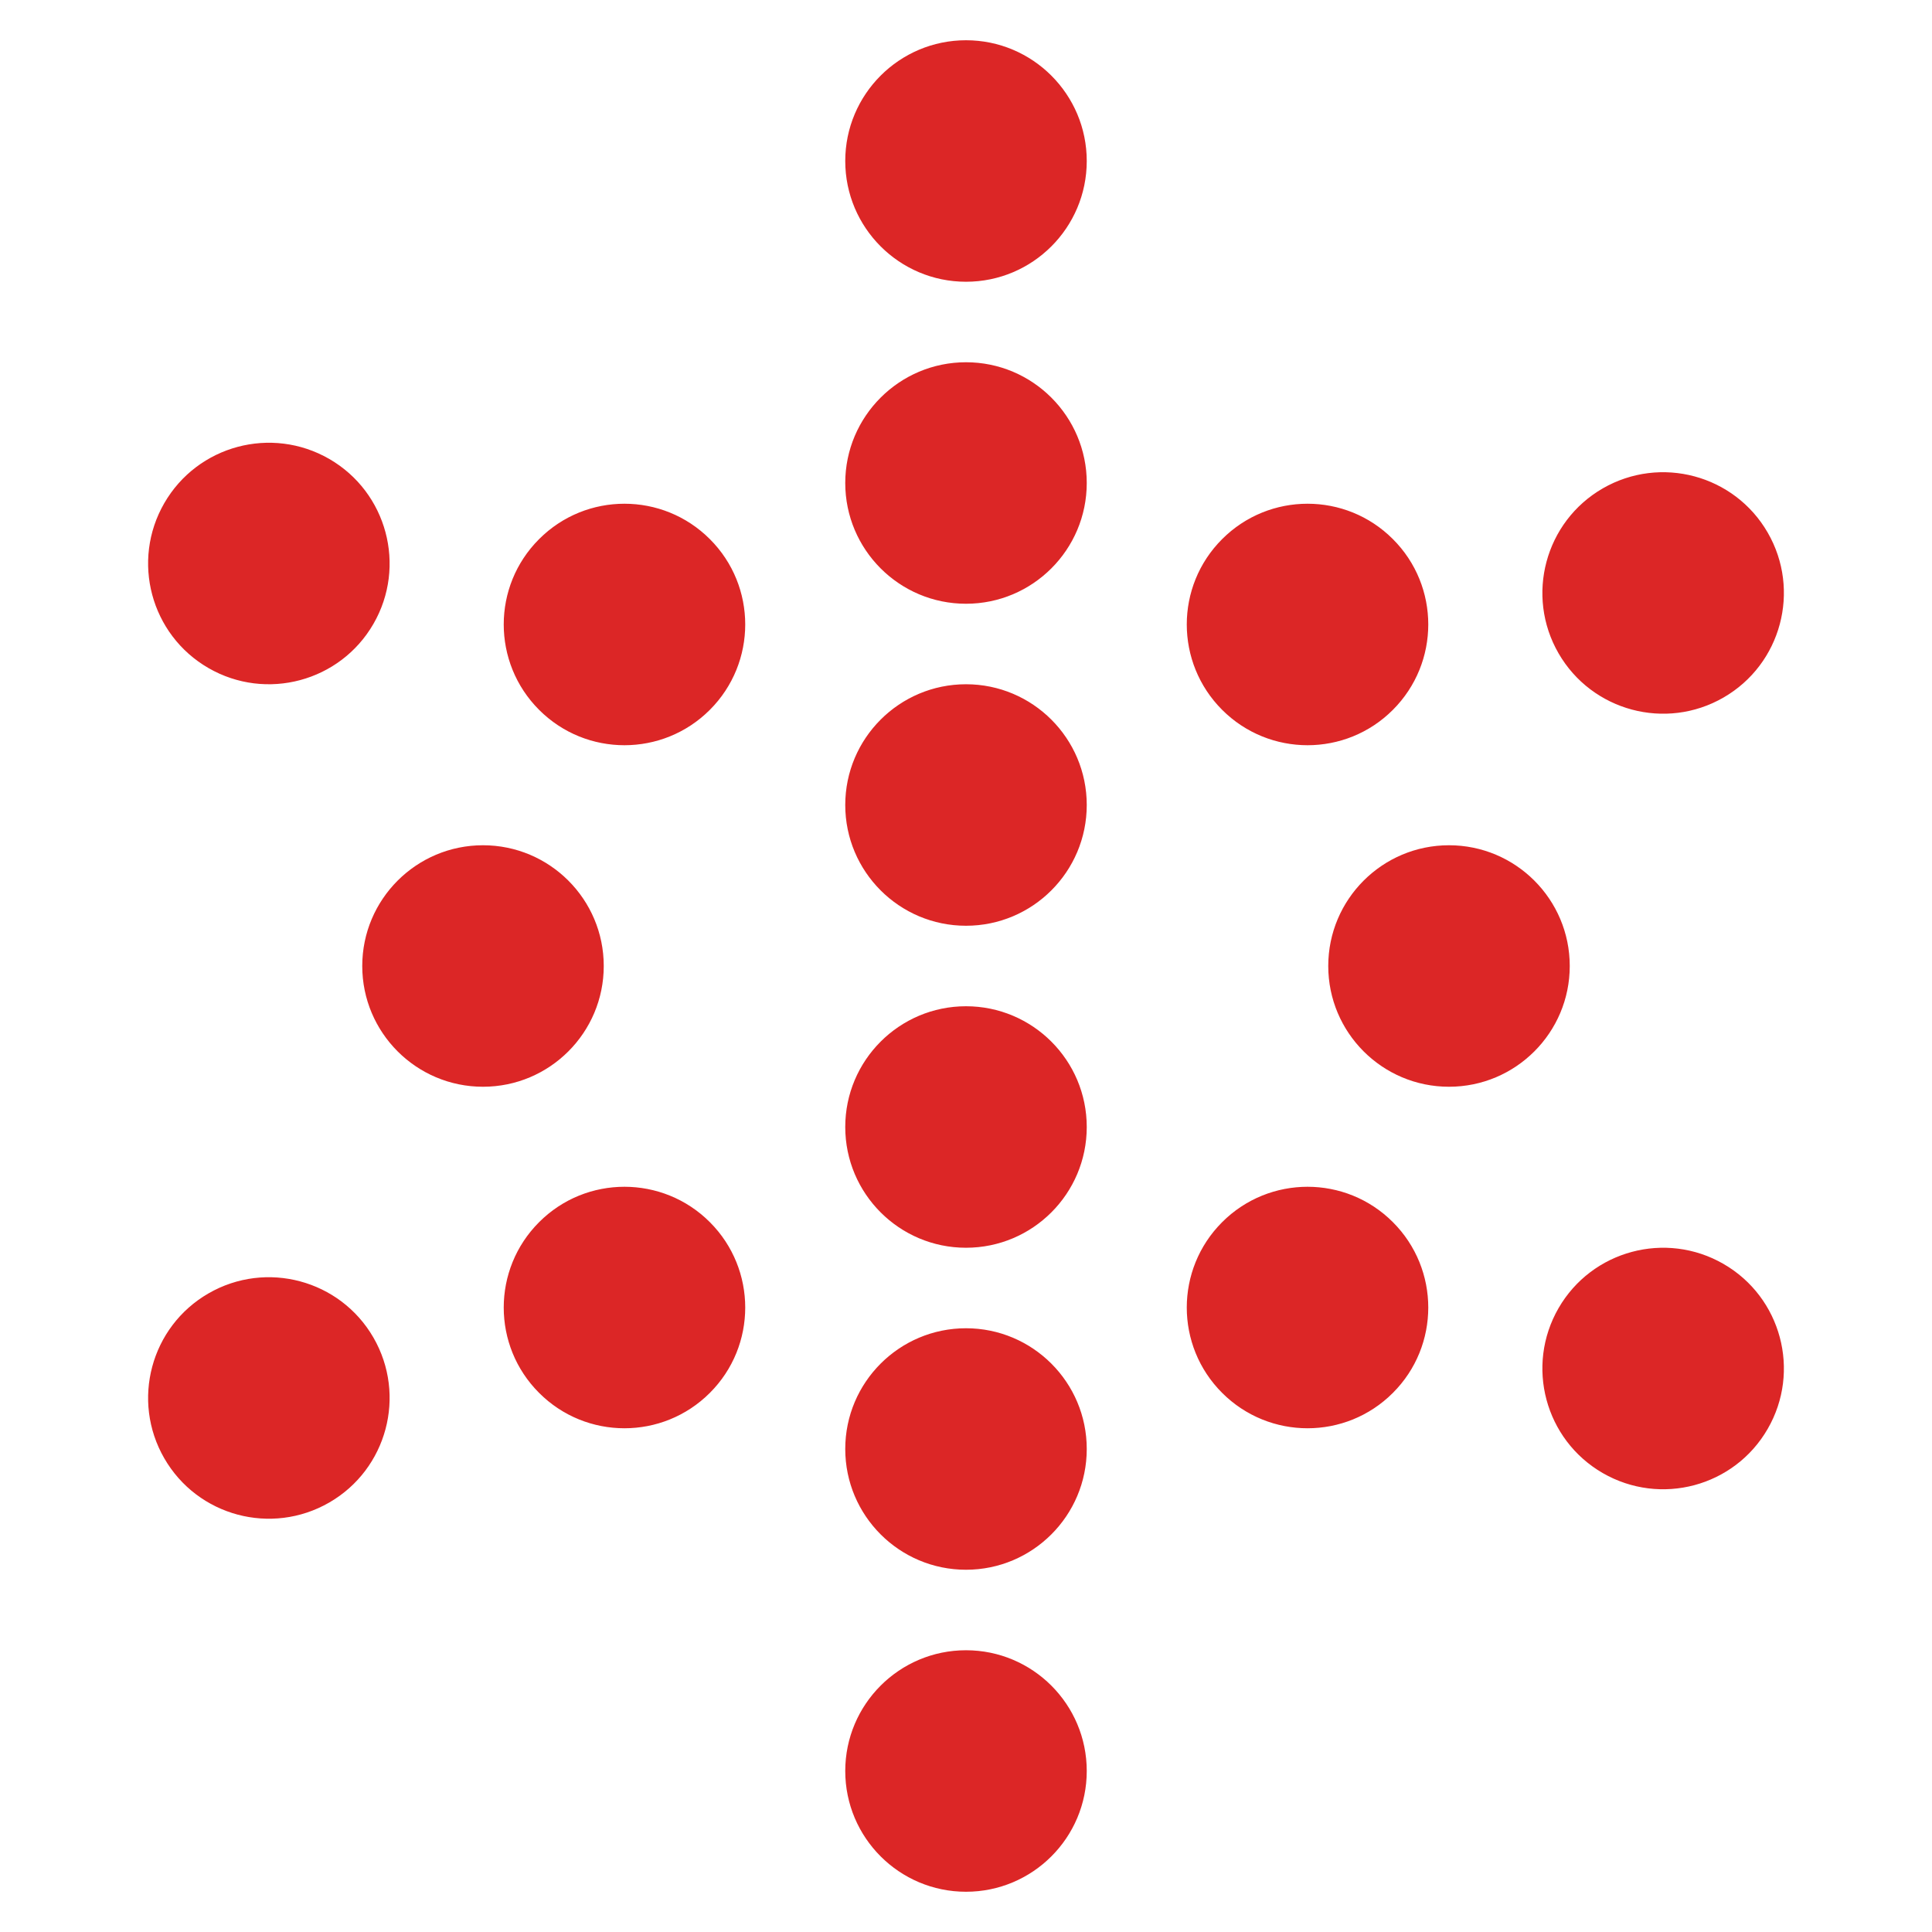
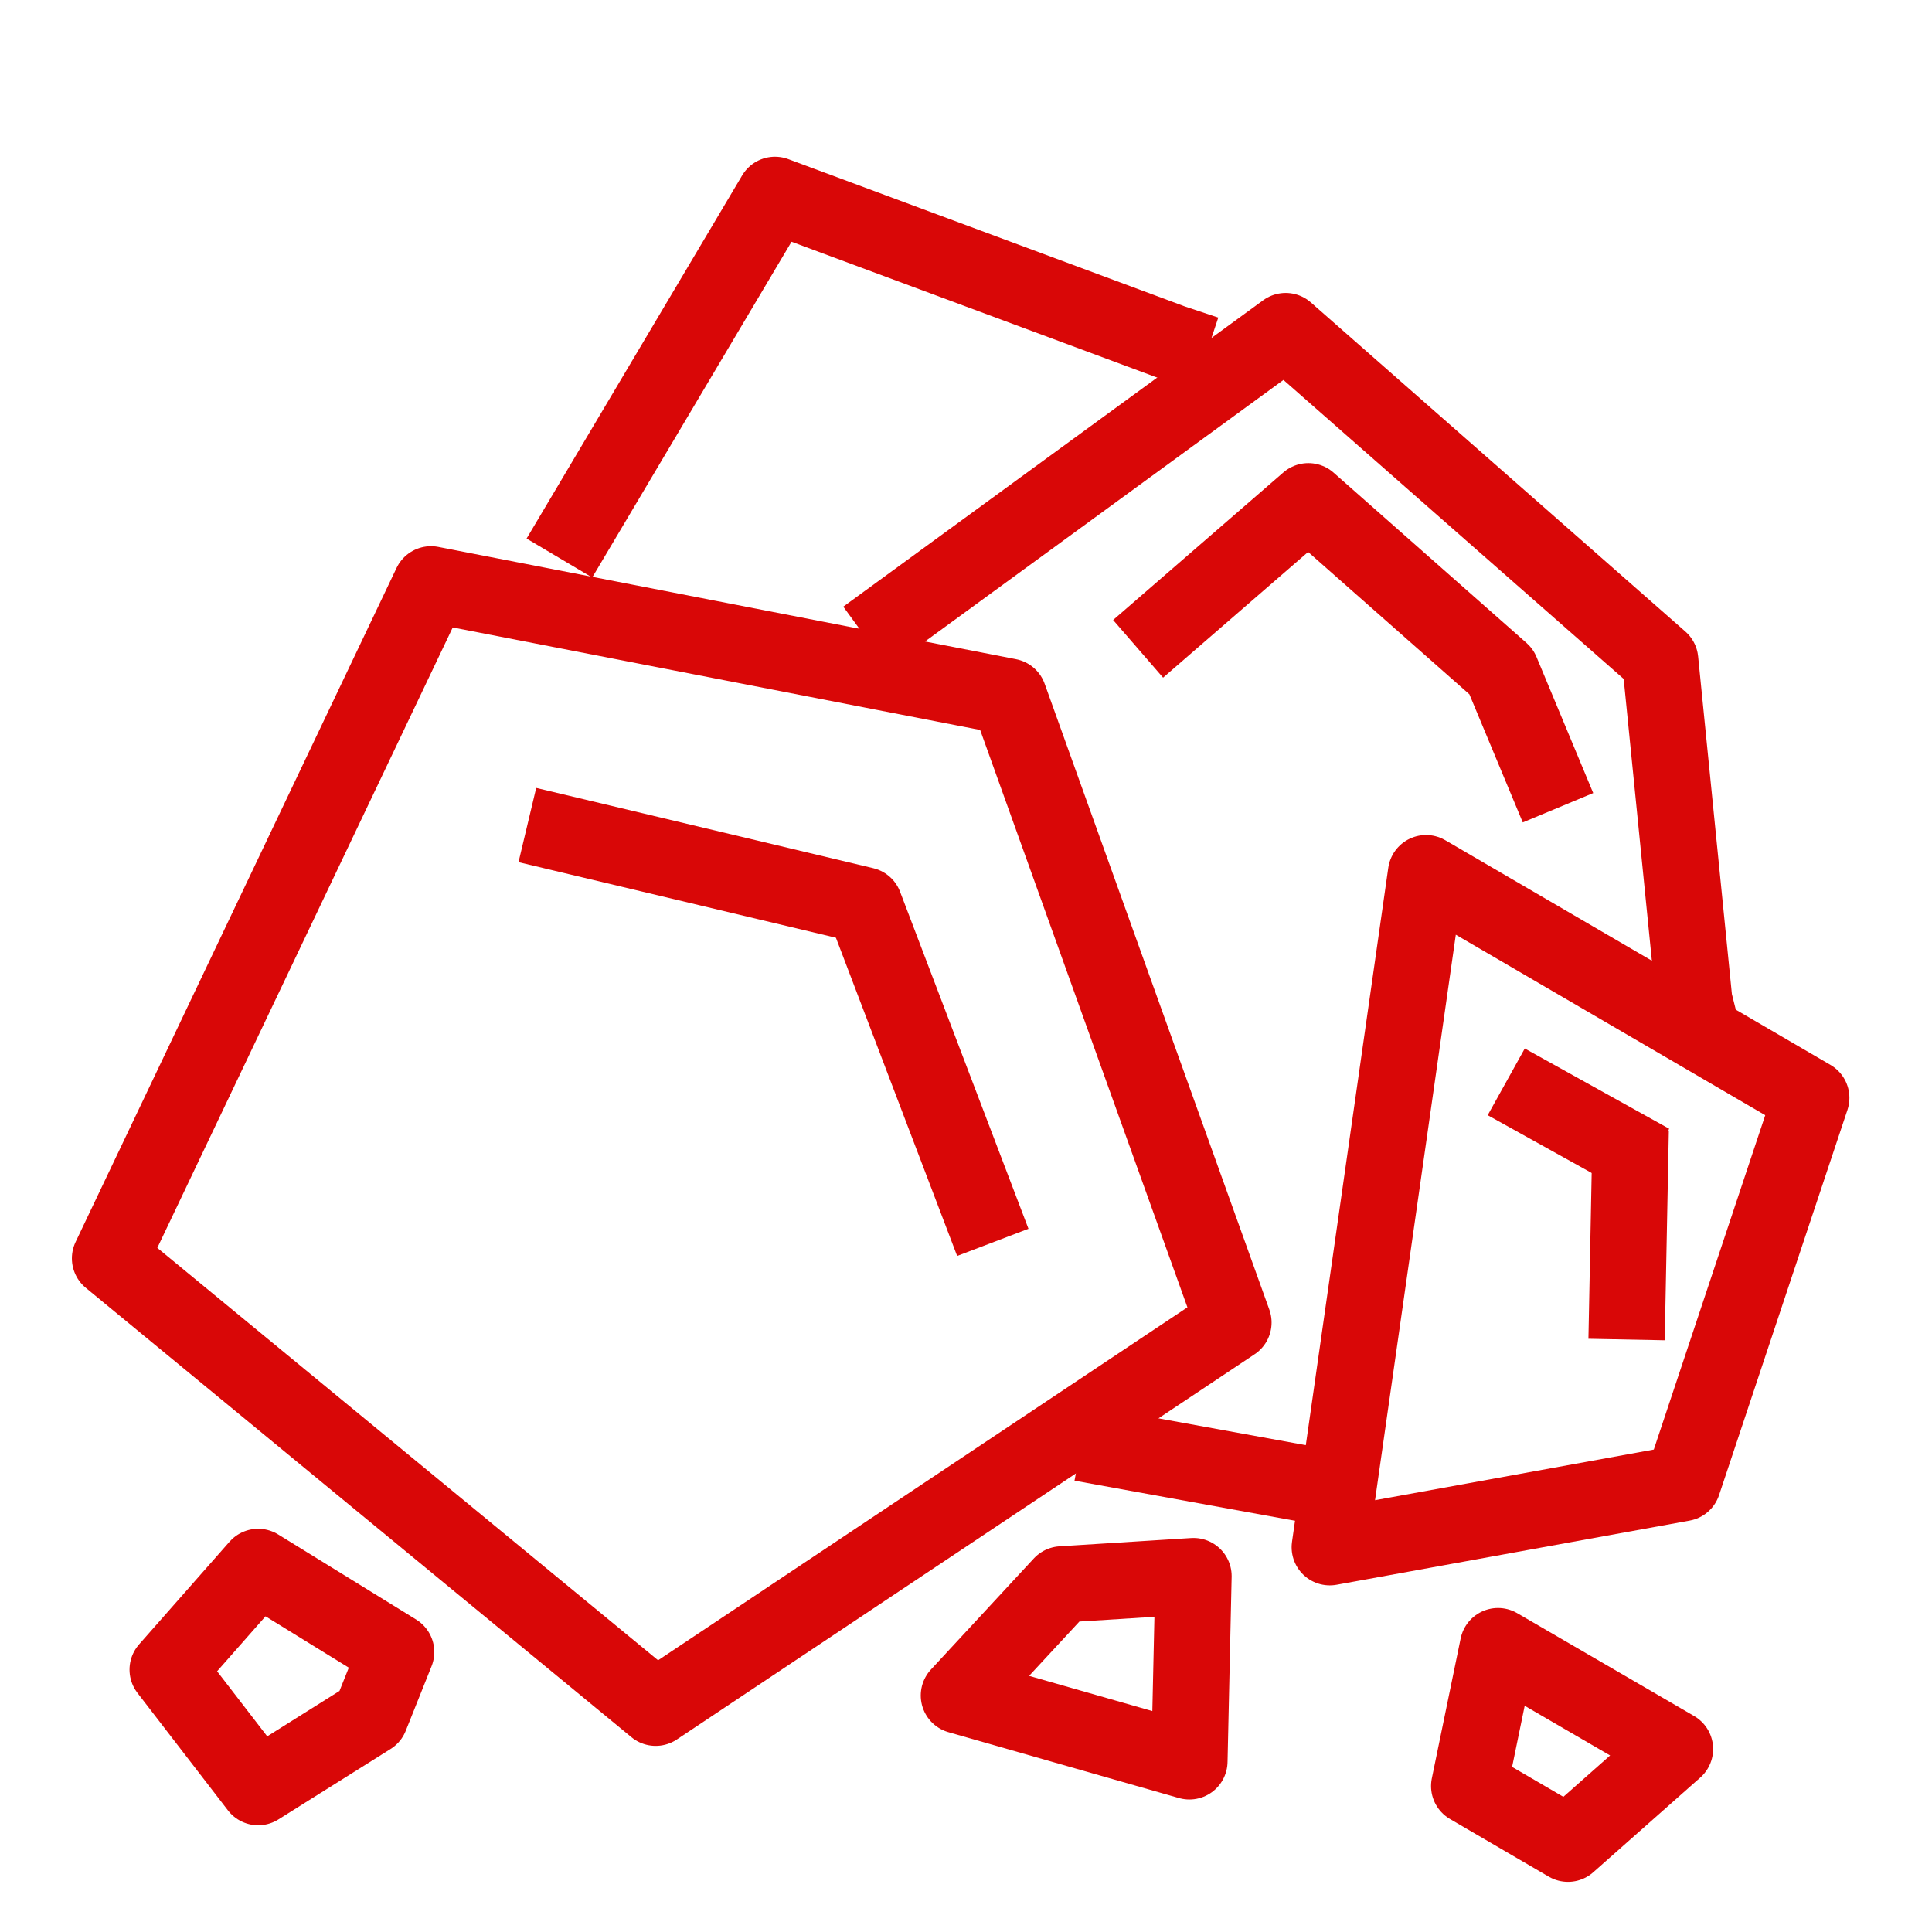
- <svg xmlns="http://www.w3.org/2000/svg" width="24" height="24" viewBox="0 0 24 24" fill="none">
-   <path fill-rule="evenodd" clip-rule="evenodd" d="M12 0.5C11.172 0.5 10.5 1.172 10.5 2C10.5 2.828 11.172 3.5 12 3.5C12.828 3.5 13.5 2.828 13.5 2C13.5 1.172 12.828 0.5 12 0.5ZM12 4.5C11.172 4.5 10.5 5.172 10.5 6C10.5 6.828 11.172 7.5 12 7.5C12.828 7.5 13.5 6.828 13.5 6C13.5 5.172 12.828 4.5 12 4.5ZM12 8.5C11.172 8.5 10.5 9.172 10.5 10C10.5 10.828 11.172 11.5 12 11.5C12.828 11.5 13.5 10.828 13.5 10C13.5 9.172 12.828 8.5 12 8.5ZM17.303 6.697C16.718 6.111 15.768 6.111 15.182 6.697C14.596 7.282 14.596 8.232 15.182 8.818C15.768 9.404 16.718 9.404 17.303 8.818C17.889 8.232 17.889 7.282 17.303 6.697ZM6.697 6.697C6.111 7.282 6.111 8.232 6.697 8.818C7.282 9.404 8.232 9.404 8.818 8.818C9.404 8.232 9.404 7.282 8.818 6.697C8.232 6.111 7.282 6.111 6.697 6.697ZM19.5 12C19.5 11.172 18.828 10.5 18 10.5C17.172 10.5 16.5 11.172 16.5 12C16.5 12.828 17.172 13.5 18 13.5C18.828 13.5 19.5 12.828 19.5 12ZM12 12.5C11.172 12.5 10.5 13.172 10.5 14C10.5 14.828 11.172 15.5 12 15.5C12.828 15.5 13.5 14.828 13.5 14C13.5 13.172 12.828 12.5 12 12.5ZM12 16.5C11.172 16.5 10.5 17.172 10.5 18C10.5 18.828 11.172 19.5 12 19.5C12.828 19.5 13.5 18.828 13.5 18C13.5 17.172 12.828 16.5 12 16.5ZM8.818 15.182C8.232 14.596 7.282 14.596 6.697 15.182C6.111 15.768 6.111 16.718 6.697 17.303C7.282 17.889 8.232 17.889 8.818 17.303C9.404 16.718 9.404 15.768 8.818 15.182ZM15.182 15.182C14.596 15.768 14.596 16.718 15.182 17.303C15.768 17.889 16.718 17.889 17.303 17.303C17.889 16.718 17.889 15.768 17.303 15.182C16.718 14.596 15.768 14.596 15.182 15.182ZM7.5 12C7.5 11.172 6.828 10.5 6 10.5C5.172 10.5 4.5 11.172 4.5 12C4.5 12.828 5.172 13.5 6 13.5C6.828 13.5 7.5 12.828 7.5 12ZM12 20.5C11.172 20.5 10.5 21.172 10.5 22C10.5 22.828 11.172 23.5 12 23.5C12.828 23.5 13.5 22.828 13.5 22C13.5 21.172 12.828 20.5 12 20.5ZM2.041 6.25C1.627 6.967 1.872 7.885 2.59 8.299C3.307 8.713 4.225 8.467 4.639 7.75C5.053 7.033 4.807 6.115 4.09 5.701C3.372 5.287 2.455 5.533 2.041 6.25ZM19.361 16.25C18.947 16.968 19.193 17.885 19.91 18.299C20.628 18.713 21.545 18.468 21.959 17.75C22.373 17.033 22.128 16.115 21.41 15.701C20.693 15.287 19.775 15.533 19.361 16.25ZM21.959 6.616C21.545 5.899 20.628 5.653 19.91 6.067C19.193 6.481 18.947 7.399 19.361 8.116C19.775 8.833 20.693 9.079 21.41 8.665C22.128 8.251 22.373 7.333 21.959 6.616ZM4.639 16.616C4.225 15.899 3.307 15.653 2.59 16.067C1.872 16.481 1.627 17.399 2.041 18.116C2.455 18.834 3.372 19.079 4.09 18.665C4.807 18.251 5.053 17.334 4.639 16.616Z" fill="#DC2626" />
+ <svg xmlns="http://www.w3.org/2000/svg" width="24mm" height="24mm" viewBox="0 0 24 24" version="1.1" id="svg5">
+   <defs id="defs2" />
+   <g id="layer1">
+     <path style="fill:none;stroke:#d90707;stroke-width:0.948;stroke-linejoin:round;stroke-opacity:1" d="m 5.354,7.259 -3.987,8.373 6.778,5.582 7.177,-4.785 -2.791,-7.775 z" id="path929" />
+     <path style="fill:none;stroke:#d90707;stroke-width:0.948;stroke-linejoin:round;stroke-opacity:1" d="m 6.551,10.249 4.187,0.997 1.595,4.187" id="path931" />
+     <path style="fill:none;stroke:#d90707;stroke-width:0.948;stroke-linejoin:round;stroke-opacity:1" d="m 17.715,10.847 4.785,2.791 -1.595,4.785 -4.386,0.797 z" id="path935" />
+     <path style="fill:none;stroke:#d90707;stroke-width:0.948;stroke-linejoin:round;stroke-opacity:1" d="m 18.711,13.439 1.794,0.997" id="path937" />
+     <path style="fill:none;stroke:#d90707;stroke-width:0.948;stroke-linejoin:round;stroke-opacity:1" d="m 10.755,7.919 5.216,-3.806 4.652,4.088 0.423,4.229 0.141,0.564" id="path1679" />
+     <path style="fill:none;stroke:#d90707;stroke-width:0.948;stroke-linejoin:round;stroke-opacity:1" d="m 13.433,17.927 3.101,0.564" id="path1683" />
+     <path style="fill:none;stroke:#d90707;stroke-width:0.948;stroke-linejoin:round;stroke-opacity:1" d="m 14.138,8.06 2.115,-1.833 2.396,2.115 0.705,1.692" id="path1685" />
+     <path style="fill:none;stroke:#d90707;stroke-width:0.948;stroke-linejoin:round;stroke-opacity:1" d="m 6.949,6.932 2.678,-4.511 4.934,1.833 0.423,0.141" id="path1687" />
+     <path style="fill:none;stroke:#d90707;stroke-width:0.948;stroke-linejoin:round;stroke-dasharray:none;stroke-opacity:1" d="m 20.257,14.033 -0.051,2.607" id="path5140" />
+     <path style="fill:none;stroke:#d90707;stroke-width:0.948;stroke-linejoin:round;stroke-dasharray:none;stroke-opacity:1" d="m 13.19,19.682 -1.278,1.38 2.863,0.818 0.051,-2.301 z" id="path5257" />
+     <path style="fill:none;stroke:#d90707;stroke-width:0.948;stroke-linejoin:round;stroke-dasharray:none;stroke-opacity:1" d="m 18.251,22.187 1.227,0.716 1.329,-1.176 -2.198,-1.278 z" id="path5259" />
+     <path style="fill:none;stroke:#d90707;stroke-width:0.948;stroke-linejoin:round;stroke-dasharray:none;stroke-opacity:1" d="M 3.207,19.465 4.921,20.522 4.6,21.325 3.207,22.2 2.083,20.741 Z" id="path5261" />
+   </g>
</svg>
